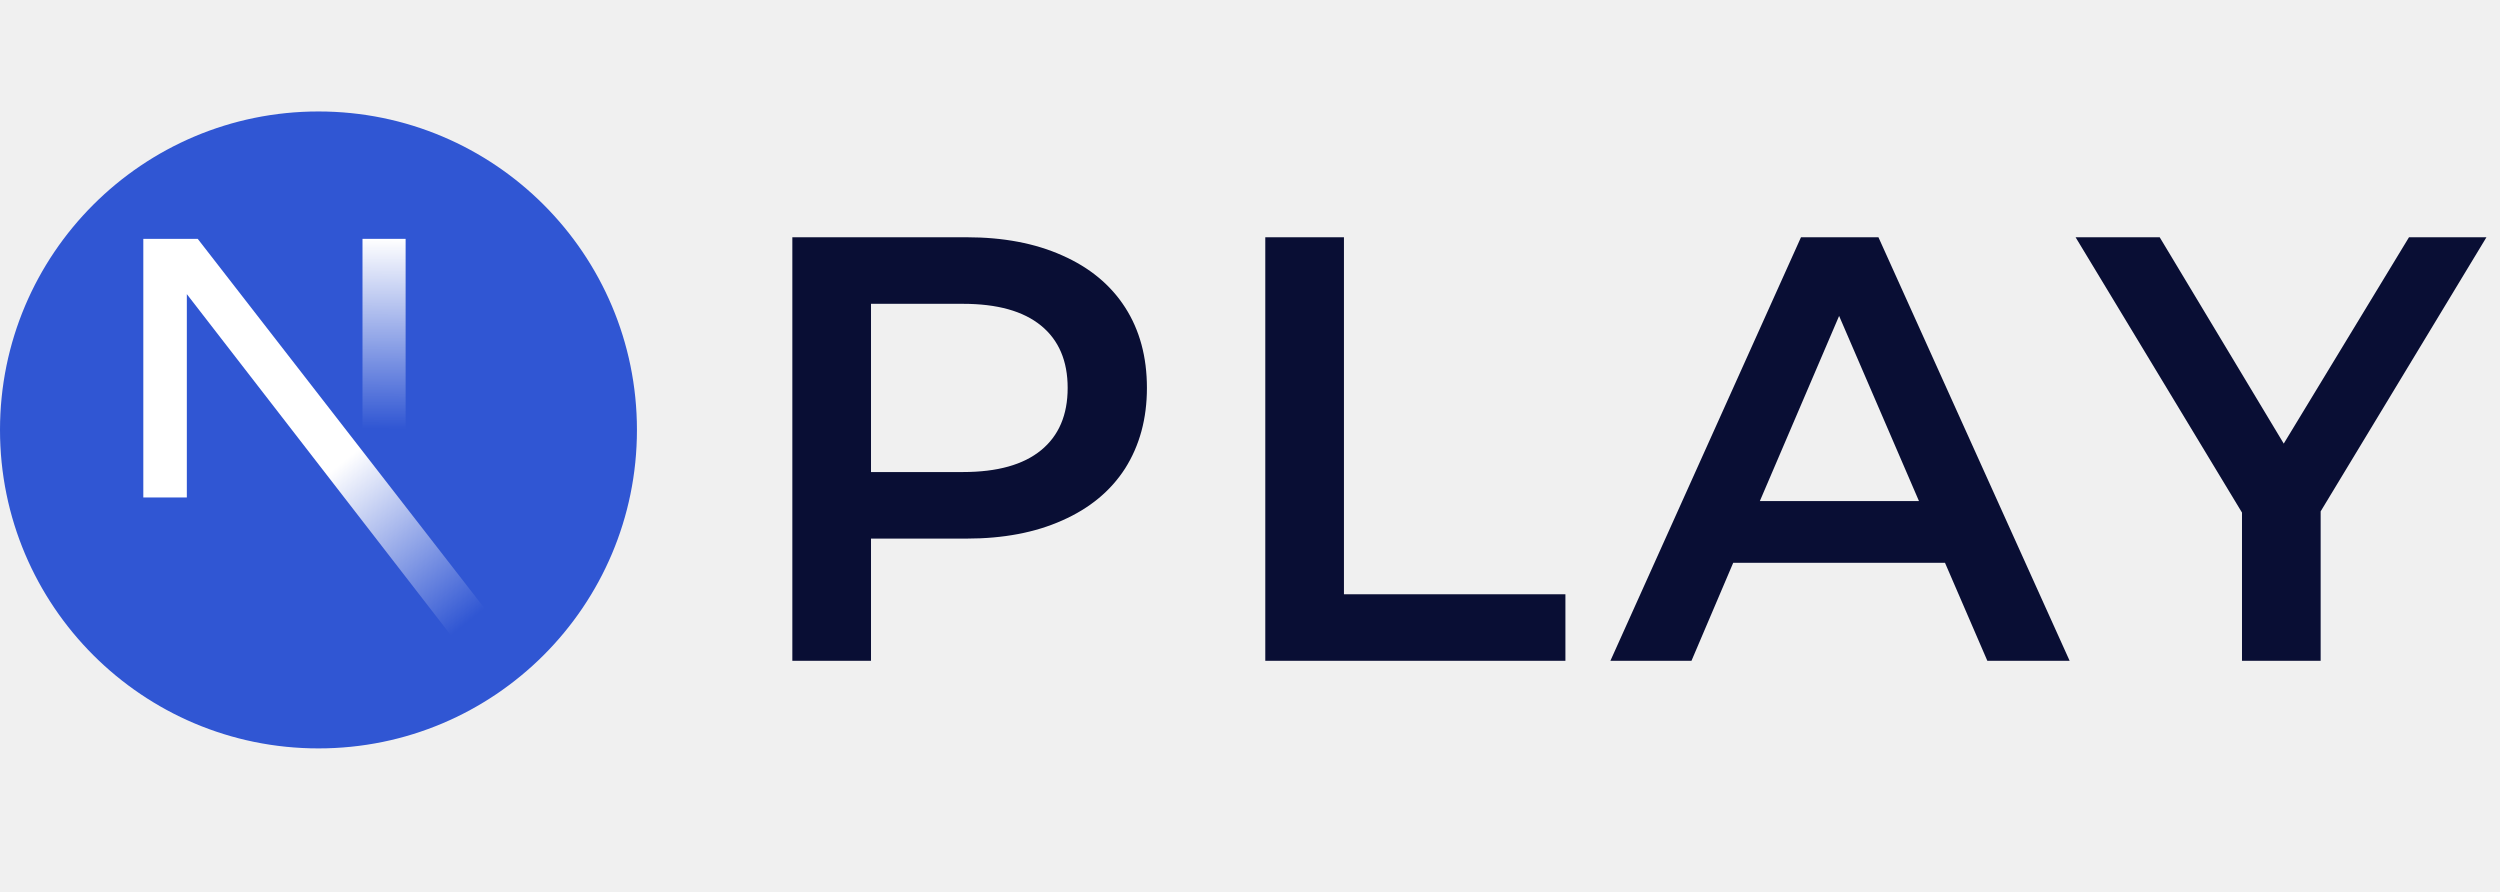
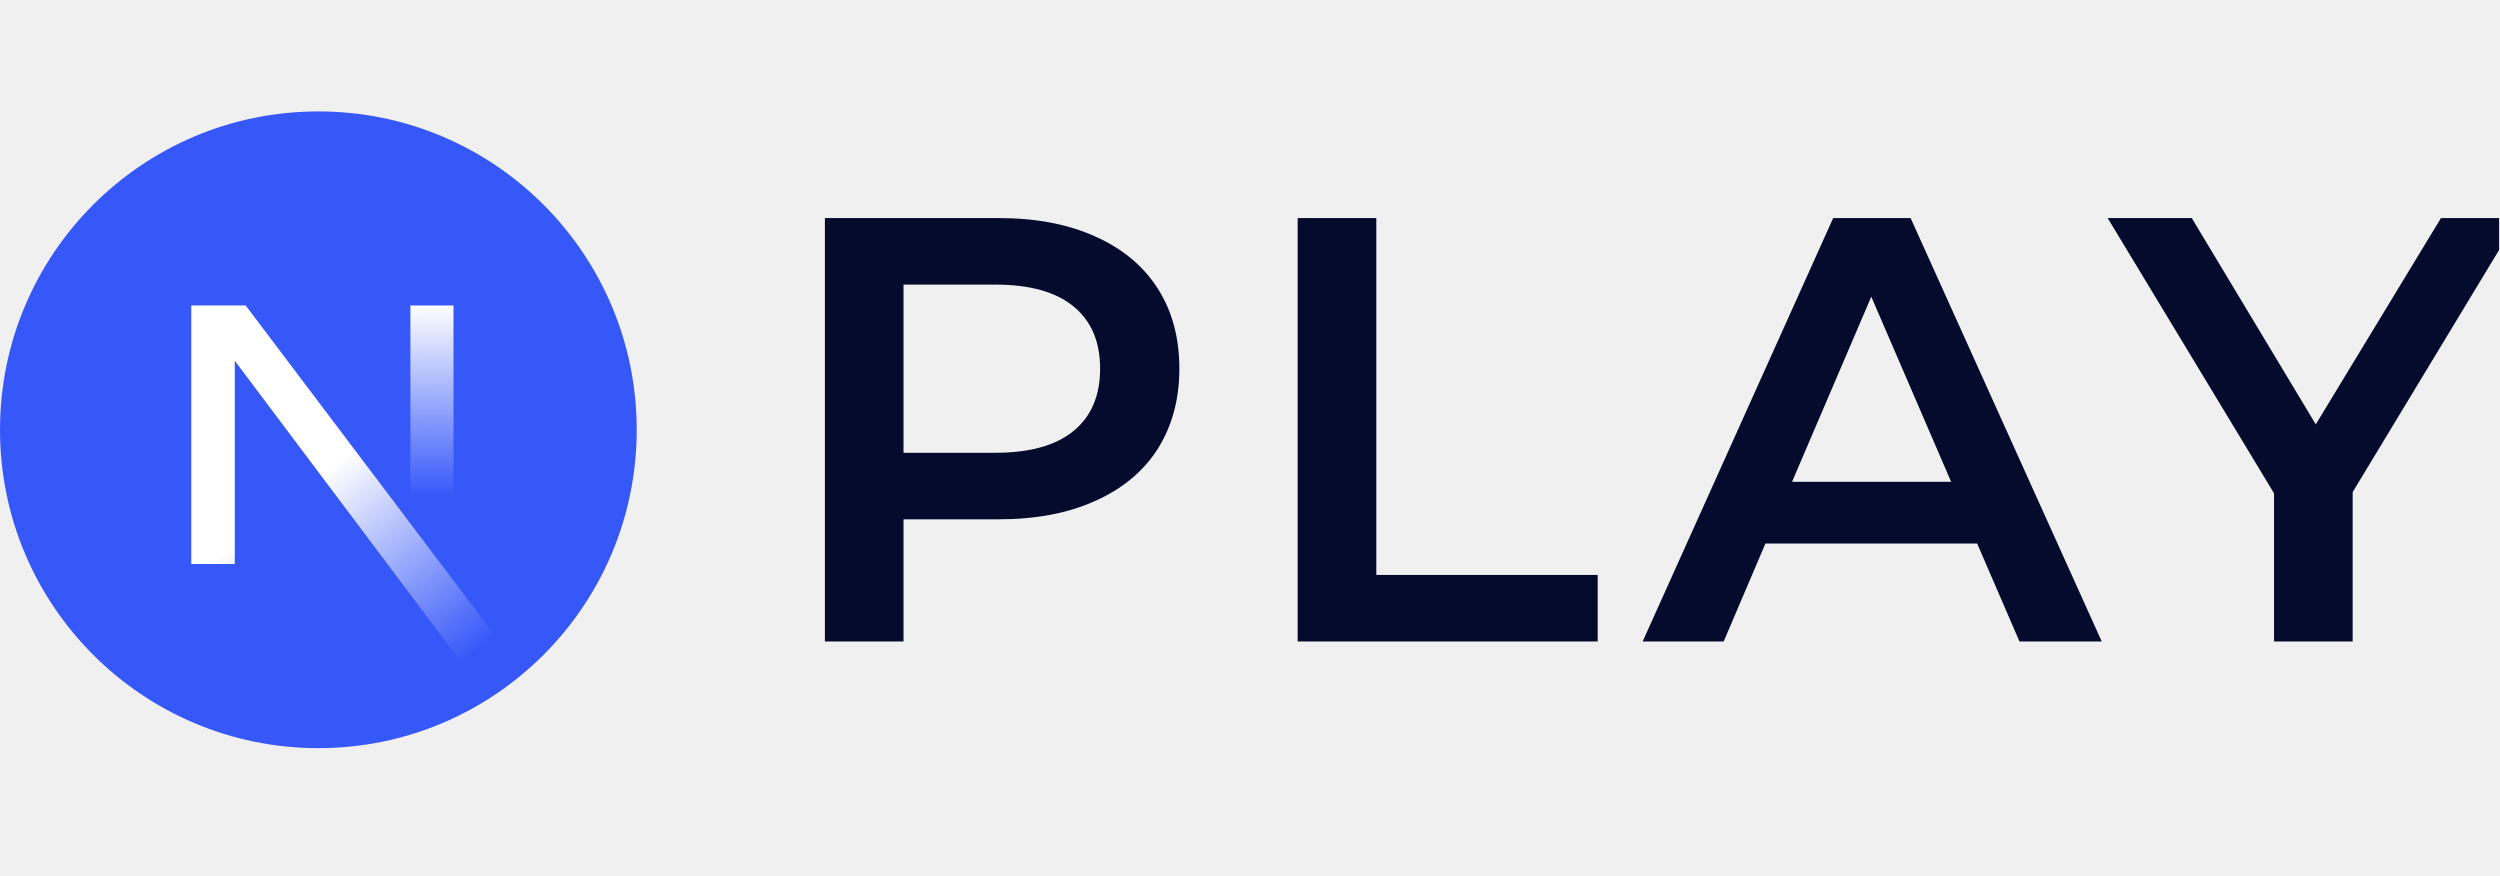
- <svg xmlns="http://www.w3.org/2000/svg" width="157" height="56" viewBox="0 0 157 56" fill="none">
-   <path d="M60.703 14.9C63.009 14.9 65.01 15.28 66.707 16.04C68.43 16.8 69.747 17.89 70.659 19.308C71.571 20.727 72.027 22.412 72.027 24.362C72.027 26.288 71.571 27.972 70.659 29.416C69.747 30.835 68.43 31.924 66.707 32.684C65.01 33.444 63.009 33.824 60.703 33.824H54.699V41.5H49.759V14.9H60.703ZM60.475 29.644C62.629 29.644 64.263 29.188 65.377 28.276C66.492 27.364 67.049 26.06 67.049 24.362C67.049 22.665 66.492 21.36 65.377 20.448C64.263 19.536 62.629 19.08 60.475 19.08H54.699V29.644H60.475ZM79.46 14.9H84.4V37.32H98.308V41.5H79.46V14.9ZM122.146 35.344H108.846L106.224 41.5H101.132L113.102 14.9H117.966L129.974 41.5H124.806L122.146 35.344ZM120.512 31.468L115.496 19.84L110.518 31.468H120.512ZM145.737 32.114V41.5H140.797V32.19L130.347 14.9H135.629L143.419 27.858L151.285 14.9H156.149L145.737 32.114Z" fill="#090E34" />
-   <path d="M20 47C31.046 47 40 38.046 40 27C40 15.954 31.046 7 20 7C8.954 7 0 15.954 0 27C0 38.046 8.954 47 20 47Z" fill="#3056D3" />
-   <path d="M30.552 38.36L12.417 15H9V31.241H11.733V18.471L28.406 40.013C29.159 39.51 29.875 38.957 30.552 38.36Z" fill="url(#paint0_linear_309_20)" />
-   <path d="M25.473 15H22.765V31.247H25.473V15Z" fill="url(#paint1_linear_309_20)" />
+ <svg xmlns="http://www.w3.org/2000/svg" width="257" height="90" viewBox="0 0 257 90" fill="none">
+   <g clip-path="url(#clip0_2527_2099)">
+     <path d="M102.708 22.418C106.48 22.418 109.755 23.04 112.532 24.284C115.351 25.527 117.507 27.31 118.999 29.631C120.492 31.953 121.238 34.709 121.238 37.901C121.238 41.052 120.492 43.809 118.999 46.172C117.507 48.493 115.351 50.276 112.532 51.519C109.755 52.763 106.48 53.385 102.708 53.385H92.883V65.945H84.799V22.418H102.708ZM102.334 46.545C105.858 46.545 108.532 45.798 110.356 44.306C112.18 42.814 113.092 40.679 113.092 37.901C113.092 35.124 112.18 32.989 110.356 31.497C108.532 30.004 105.858 29.258 102.334 29.258H92.883V46.545H102.334ZM133.401 22.418H141.485V59.105H164.243V65.945H133.401V22.418ZM203.25 55.872H181.487L177.196 65.945H168.864L188.451 22.418H196.41L216.06 65.945H207.603L203.25 55.872ZM200.576 49.529L192.368 30.502L184.223 49.529H200.576ZM241.854 50.587V65.945H233.77V50.711L216.67 22.418H225.313L238.061 43.622L250.932 22.418H258.891L241.854 50.587Z" fill="#040B2D" />
+     <path d="M32.727 76.909C50.802 76.909 65.454 62.257 65.454 44.182C65.454 26.107 50.802 11.454 32.727 11.454C14.652 11.454 0 26.107 0 44.182C0 62.257 14.652 76.909 32.727 76.909Z" fill="#3758F9" />
+     <path d="M51.657 66.356L25.255 31.404H19.663V57.979H24.136V37.084L48.146 69.061C49.377 68.237 50.55 67.333 51.657 66.356Z" fill="url(#paint0_linear_2527_2099)" />
+     <path d="M46.619 31.404H42.188V57.99H46.619V31.404Z" fill="url(#paint1_linear_2527_2099)" />
+   </g>
  <defs>
-     <linearGradient id="paint0_linear_309_20" x1="21.411" y1="29.104" x2="29.422" y2="39.032" gradientUnits="userSpaceOnUse">
+     <linearGradient id="paint0_linear_2527_2099" x1="34.807" y1="47.538" x2="49.675" y2="66.312" gradientUnits="userSpaceOnUse">
      <stop stop-color="white" />
      <stop offset="1" stop-color="white" stop-opacity="0" />
    </linearGradient>
-     <linearGradient id="paint1_linear_309_20" x1="24.119" y1="15" x2="24.074" y2="26.932" gradientUnits="userSpaceOnUse">
+     <linearGradient id="paint1_linear_2527_2099" x1="44.404" y1="31.404" x2="44.329" y2="50.928" gradientUnits="userSpaceOnUse">
      <stop stop-color="white" />
      <stop offset="1" stop-color="white" stop-opacity="0" />
    </linearGradient>
+     <clipPath id="clip0_2527_2099">
+       <rect width="256.909" height="90" fill="white" />
+     </clipPath>
  </defs>
</svg>
